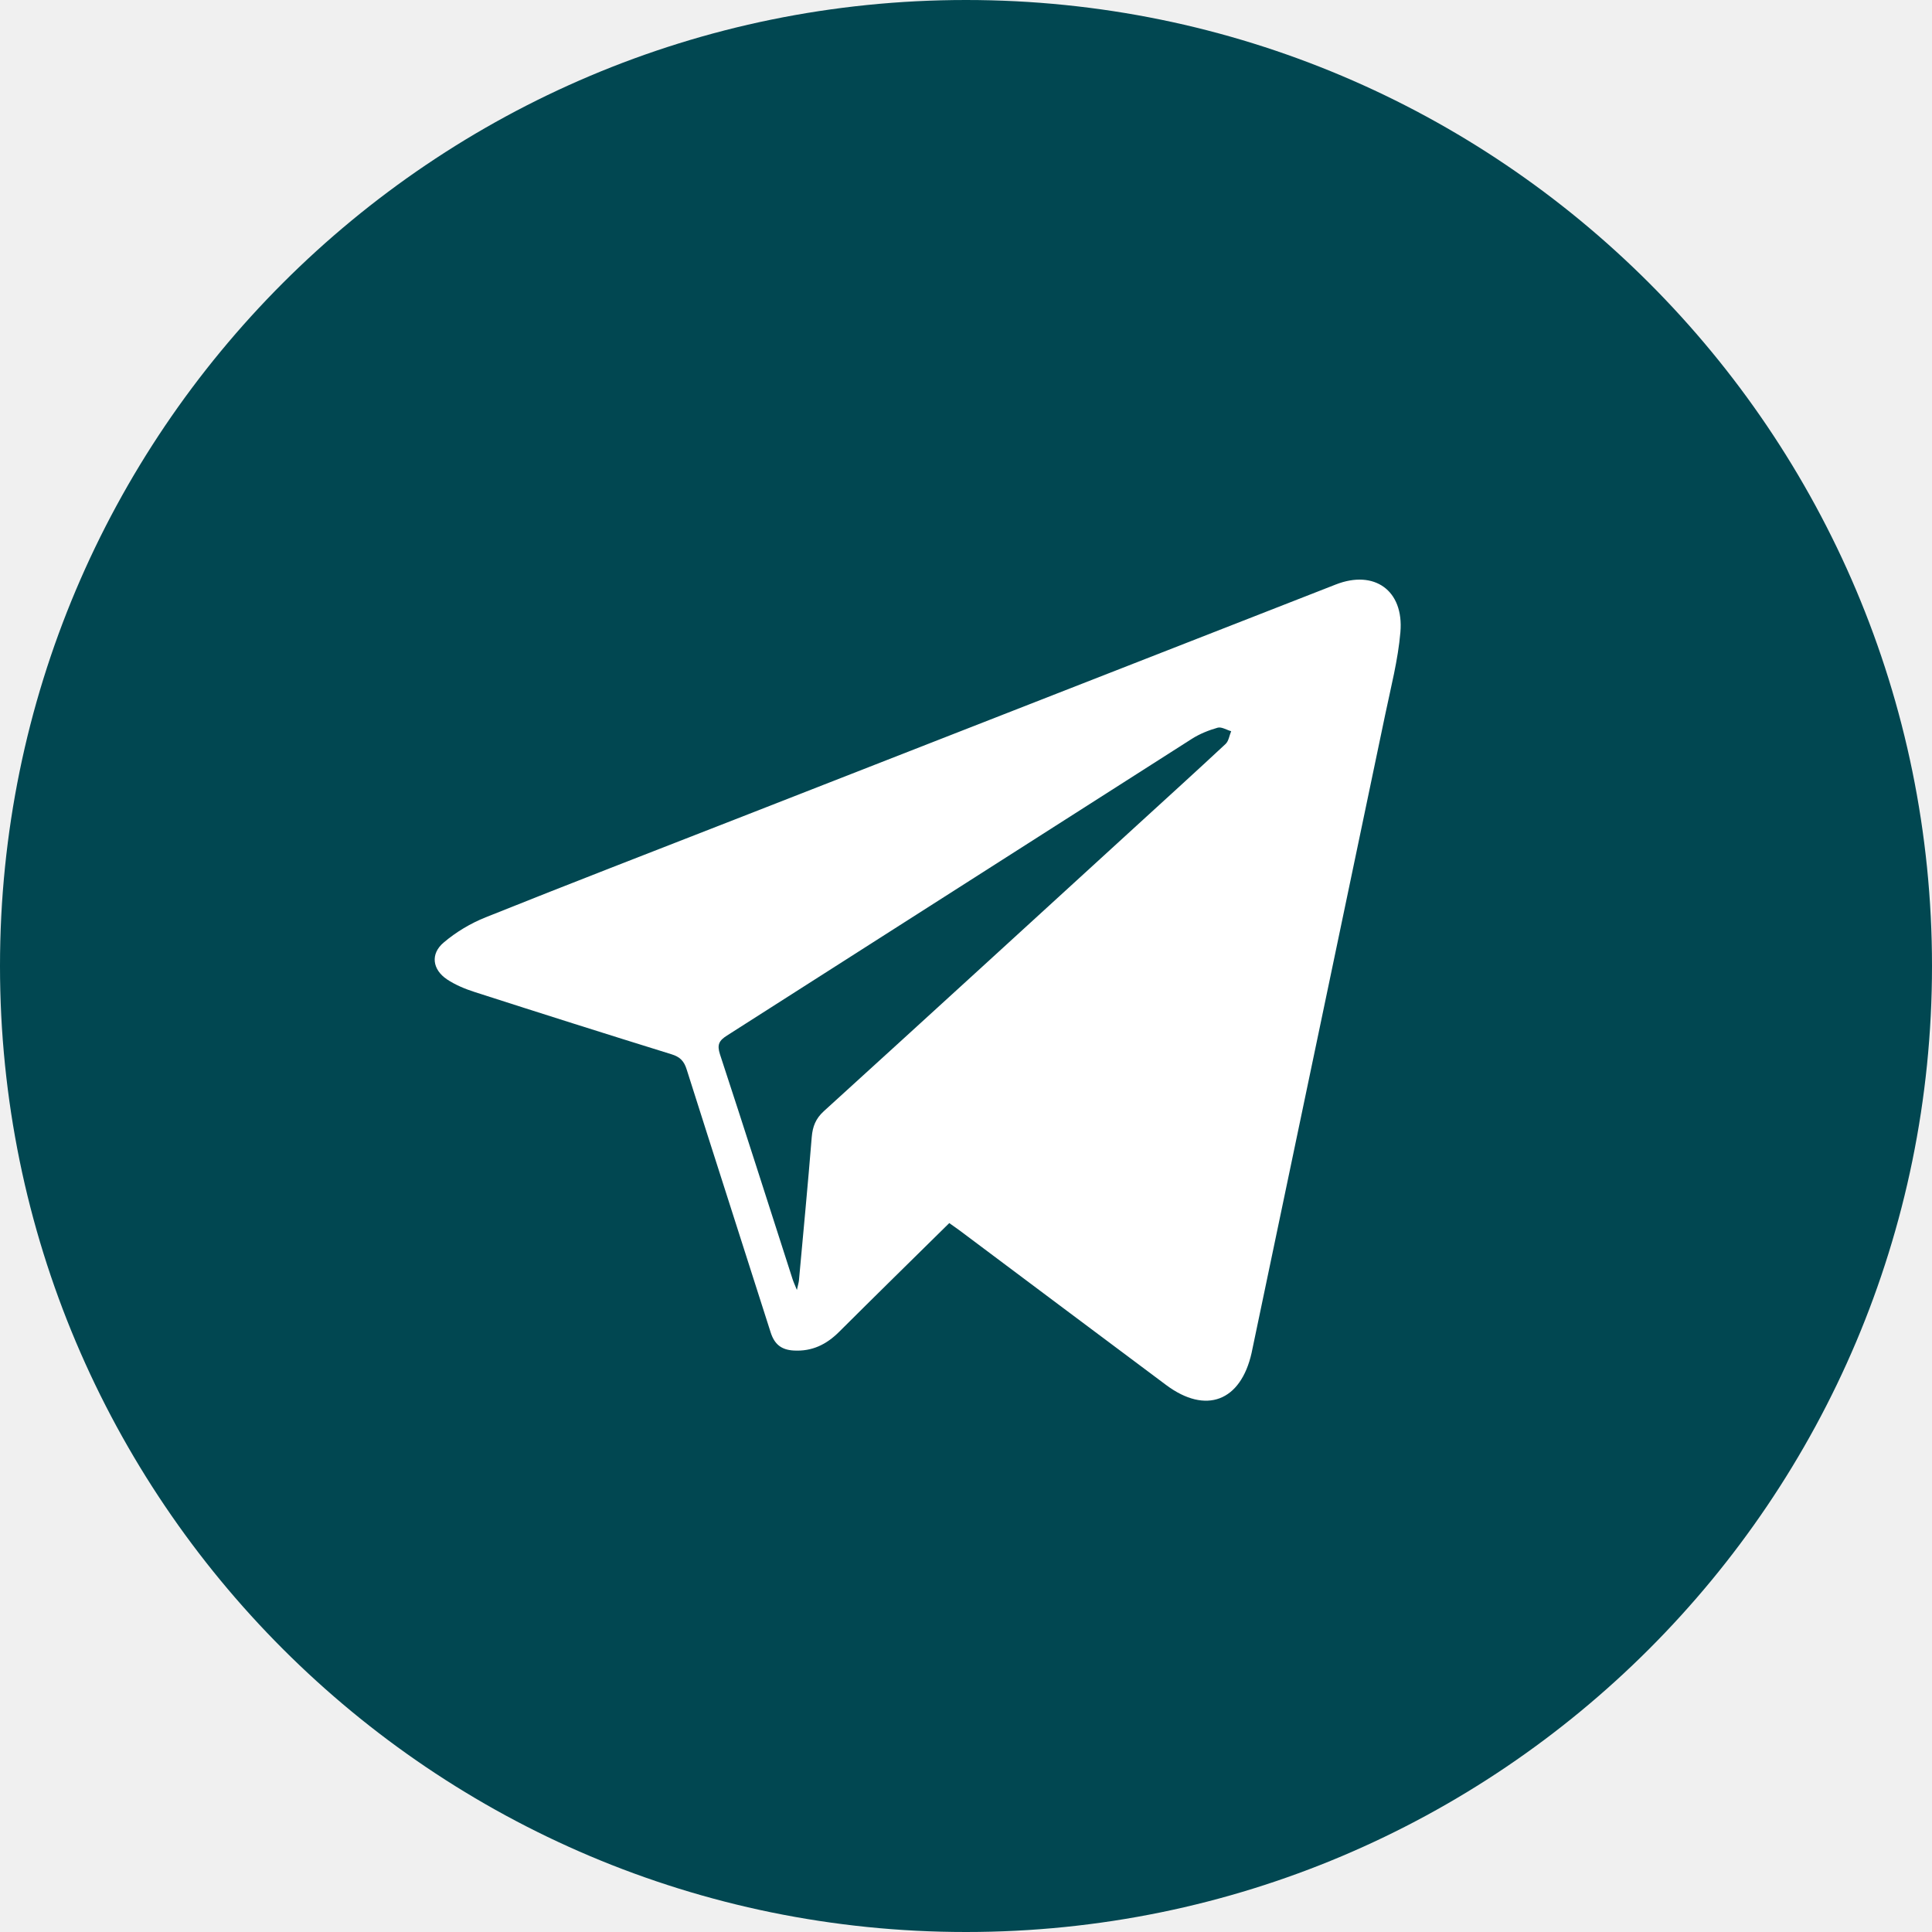
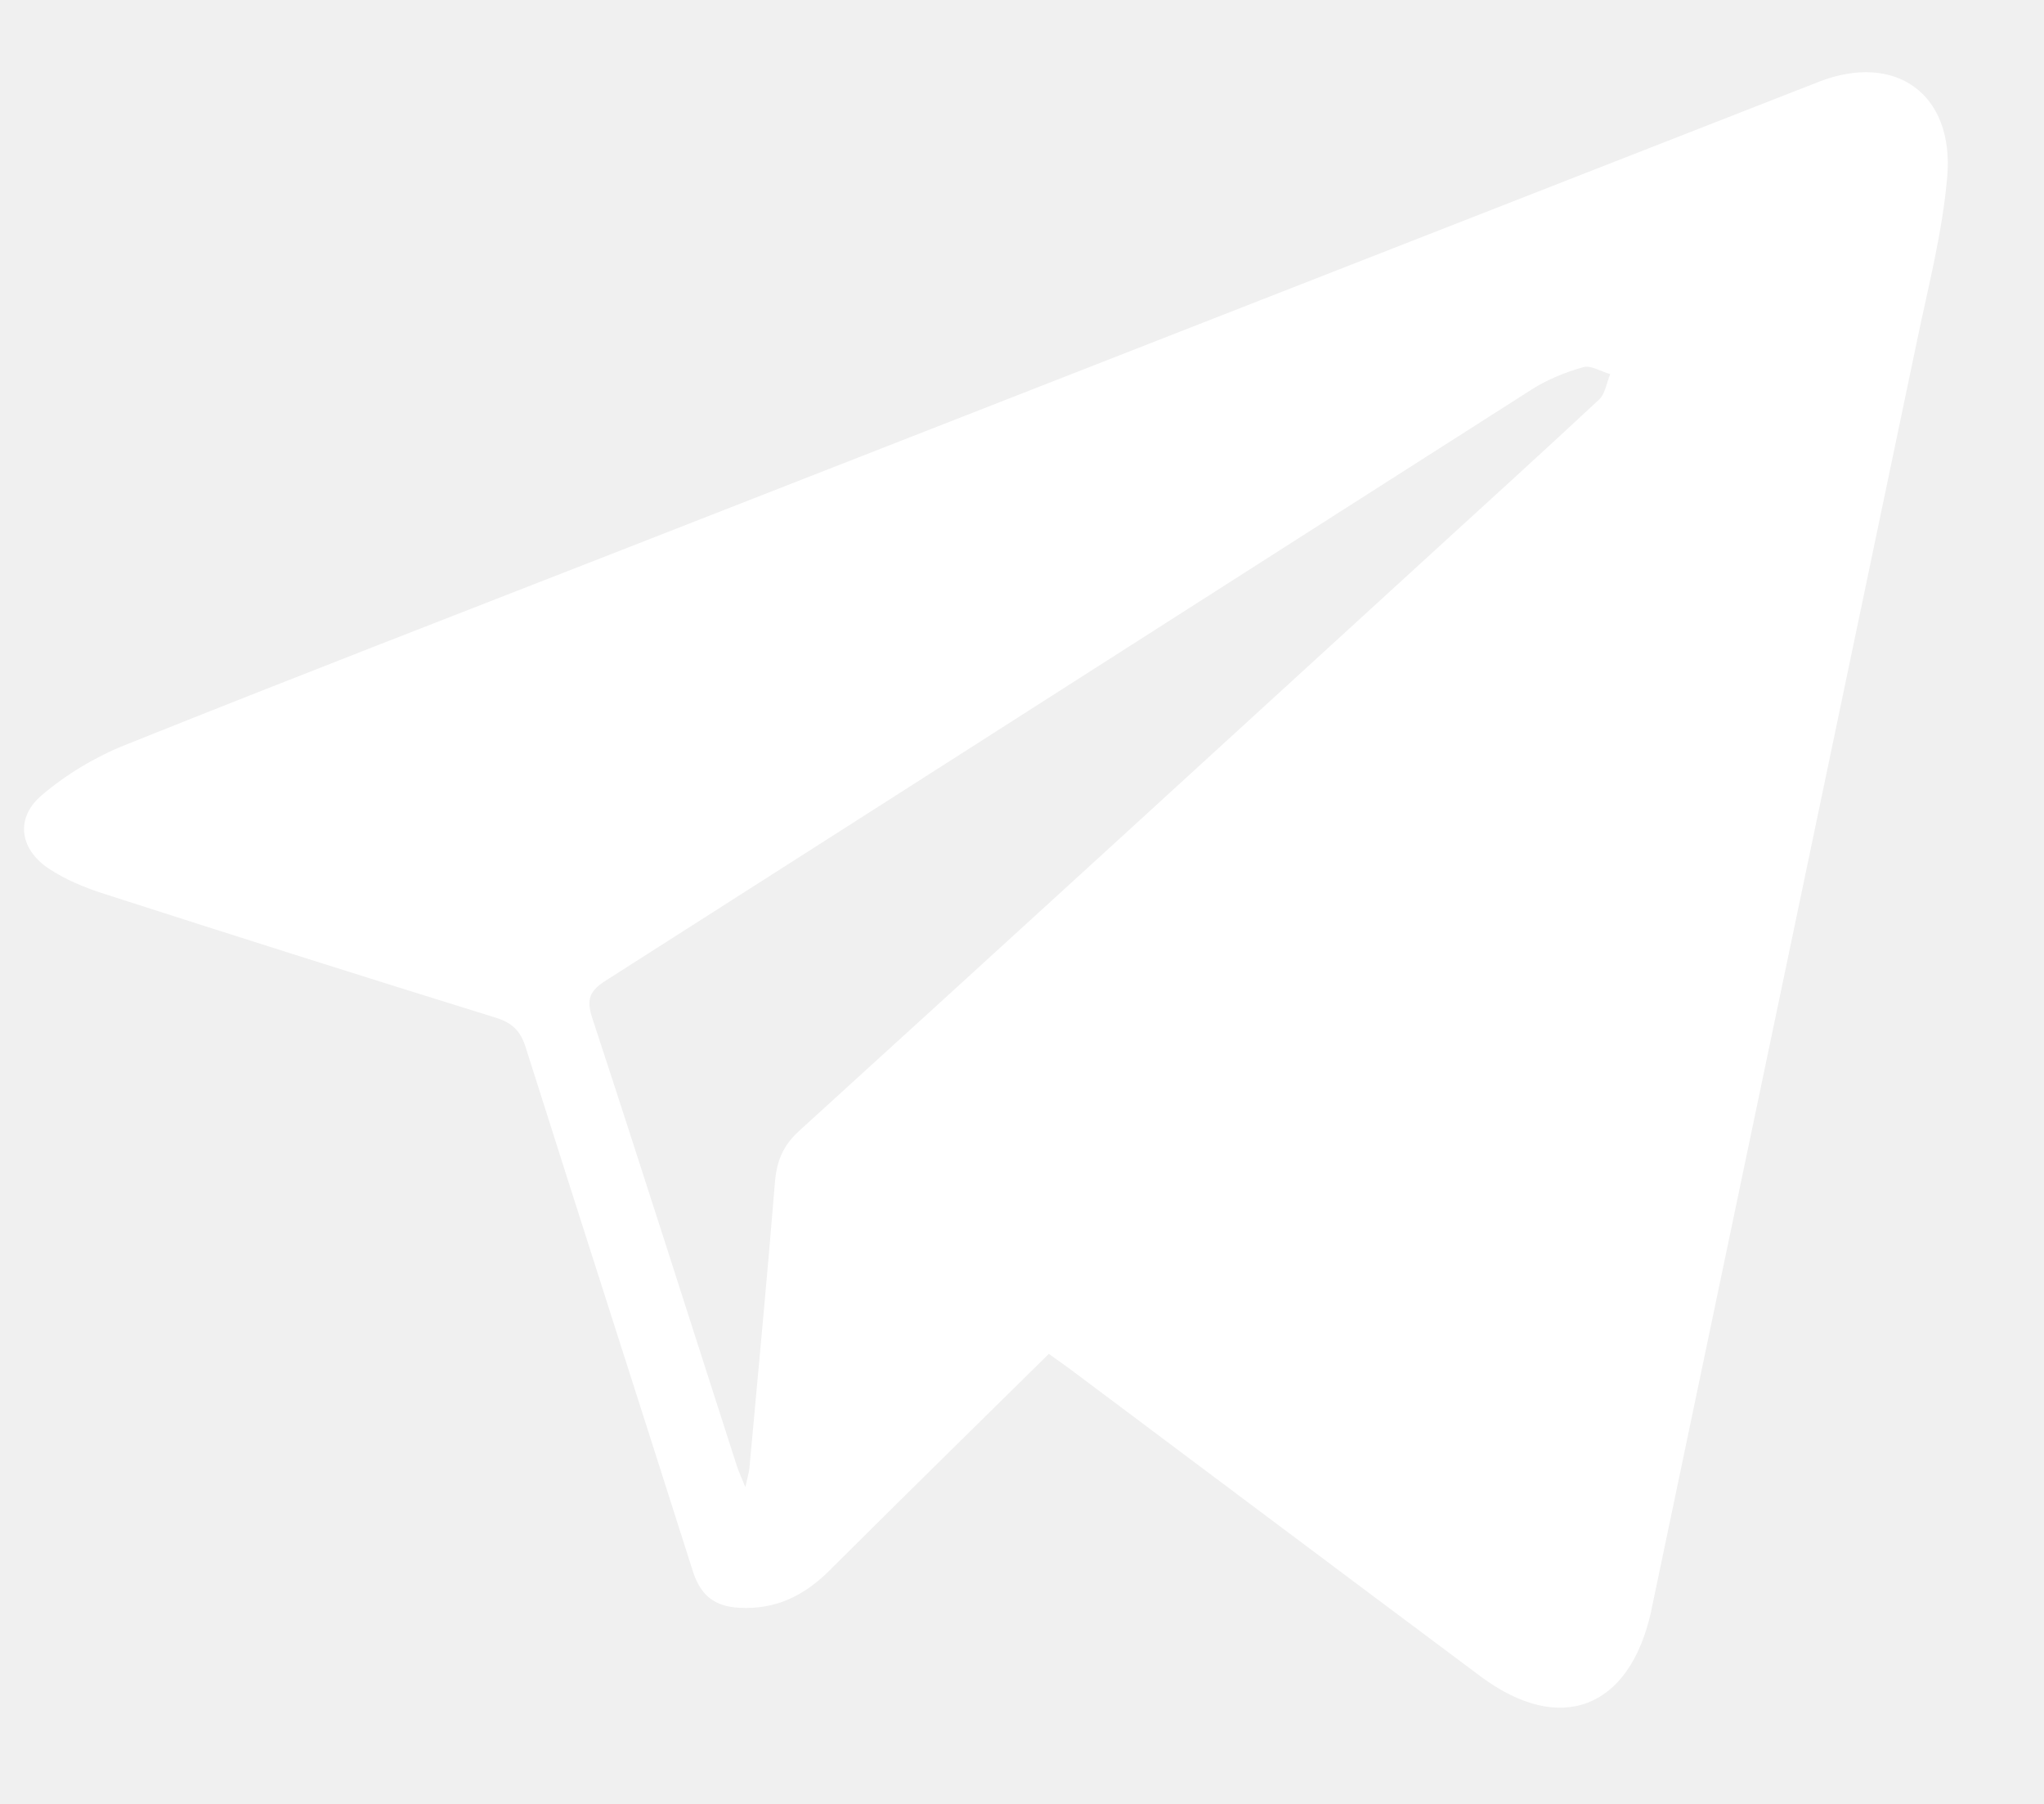
- <svg xmlns="http://www.w3.org/2000/svg" width="32" height="32" viewBox="0 0 32 32" fill="none">
-   <rect width="32" height="32" rx="16" fill="#014751" />
-   <path fill-rule="evenodd" clip-rule="evenodd" d="M15.723 20.258C15.108 20.864 14.501 21.459 13.898 22.06C13.687 22.27 13.45 22.386 13.148 22.369C12.942 22.358 12.827 22.266 12.764 22.067C12.302 20.616 11.834 19.167 11.374 17.715C11.33 17.573 11.262 17.505 11.122 17.462C10.035 17.125 8.949 16.781 7.865 16.432C7.705 16.381 7.543 16.314 7.403 16.221C7.161 16.058 7.126 15.799 7.348 15.612C7.552 15.438 7.795 15.293 8.043 15.194C9.417 14.643 10.798 14.11 12.177 13.571C15.493 12.274 18.809 10.978 22.125 9.681C22.761 9.432 23.255 9.777 23.195 10.471C23.156 10.929 23.038 11.381 22.944 11.833C22.209 15.351 21.471 18.868 20.735 22.386C20.733 22.393 20.733 22.4 20.731 22.406C20.551 23.211 19.974 23.431 19.316 22.941C18.174 22.089 17.034 21.233 15.894 20.38C15.84 20.34 15.784 20.302 15.723 20.258ZM13.199 21.366C13.217 21.284 13.229 21.245 13.233 21.207C13.305 20.416 13.381 19.625 13.445 18.833C13.46 18.657 13.511 18.527 13.645 18.405C15.376 16.831 17.102 15.251 18.829 13.672C19.32 13.223 19.813 12.776 20.3 12.322C20.351 12.274 20.362 12.183 20.392 12.111C20.317 12.09 20.232 12.035 20.168 12.053C20.02 12.095 19.87 12.155 19.74 12.238C17.173 13.874 14.608 15.516 12.041 17.152C11.91 17.235 11.873 17.303 11.925 17.463C12.332 18.7 12.726 19.942 13.126 21.182C13.141 21.23 13.163 21.277 13.199 21.366Z" fill="white" />
+ <svg xmlns="http://www.w3.org/2000/svg" width="17" height="15" viewBox="0 0 17 15" fill="none">
+   <path fill-rule="evenodd" clip-rule="evenodd" d="M8.723 11.258C8.108 11.864 7.501 12.459 6.898 13.06C6.687 13.27 6.45 13.386 6.148 13.369C5.942 13.358 5.827 13.266 5.763 13.067C5.302 11.616 4.834 10.167 4.374 8.715C4.33 8.573 4.262 8.505 4.122 8.462C3.035 8.125 1.949 7.781 0.865 7.432C0.705 7.381 0.543 7.314 0.403 7.221C0.161 7.058 0.126 6.799 0.348 6.612C0.552 6.438 0.795 6.293 1.043 6.194C2.417 5.643 3.798 5.11 5.177 4.571C8.493 3.275 11.809 1.978 15.125 0.681C15.761 0.432 16.255 0.777 16.195 1.471C16.156 1.929 16.038 2.381 15.944 2.833C15.209 6.351 14.471 9.868 13.735 13.386C13.733 13.393 13.733 13.4 13.731 13.406C13.551 14.211 12.974 14.431 12.316 13.941C11.174 13.089 10.034 12.233 8.894 11.38C8.84 11.34 8.784 11.302 8.723 11.258ZM6.199 12.366C6.217 12.284 6.229 12.245 6.233 12.207C6.305 11.415 6.381 10.625 6.445 9.833C6.459 9.657 6.511 9.527 6.645 9.405C8.376 7.831 10.102 6.251 11.829 4.672C12.32 4.223 12.813 3.776 13.3 3.322C13.351 3.274 13.362 3.183 13.392 3.111C13.317 3.09 13.232 3.035 13.168 3.053C13.02 3.095 12.87 3.155 12.74 3.238C10.173 4.874 7.608 6.516 5.041 8.152C4.91 8.235 4.873 8.303 4.925 8.463C5.332 9.7 5.726 10.942 6.126 12.182C6.141 12.23 6.163 12.277 6.199 12.366Z" fill="white" />
</svg>
